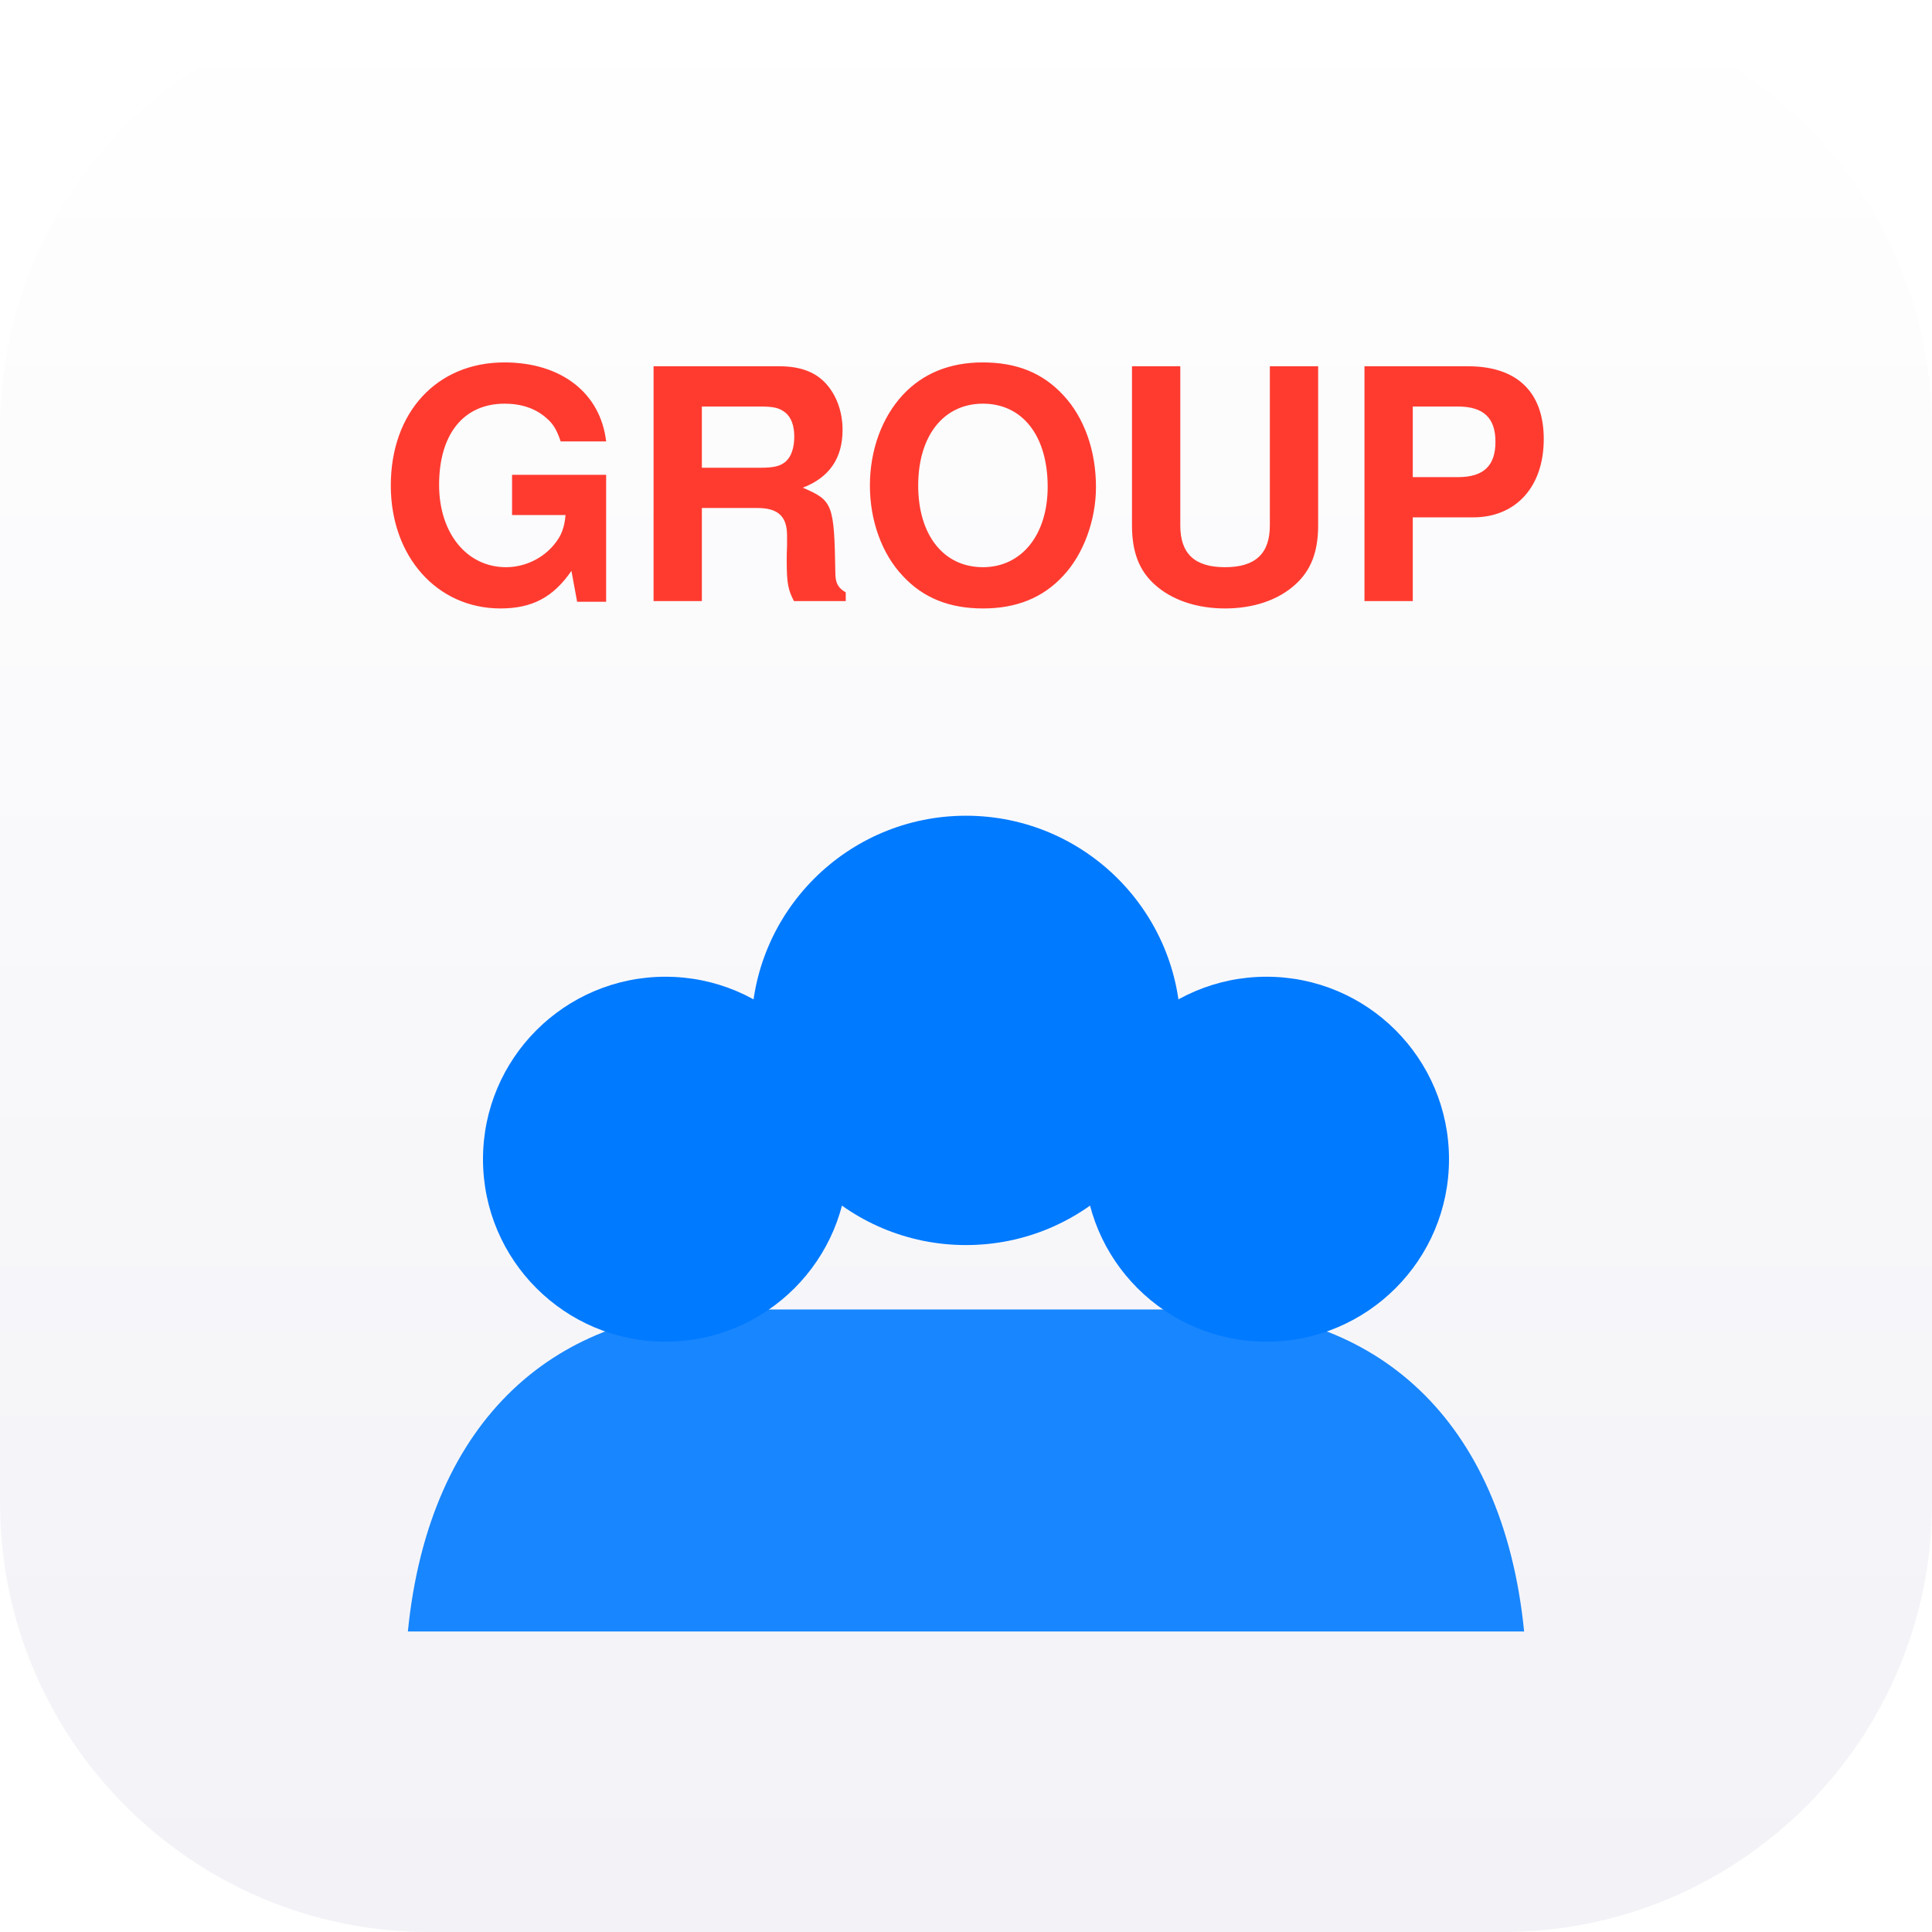
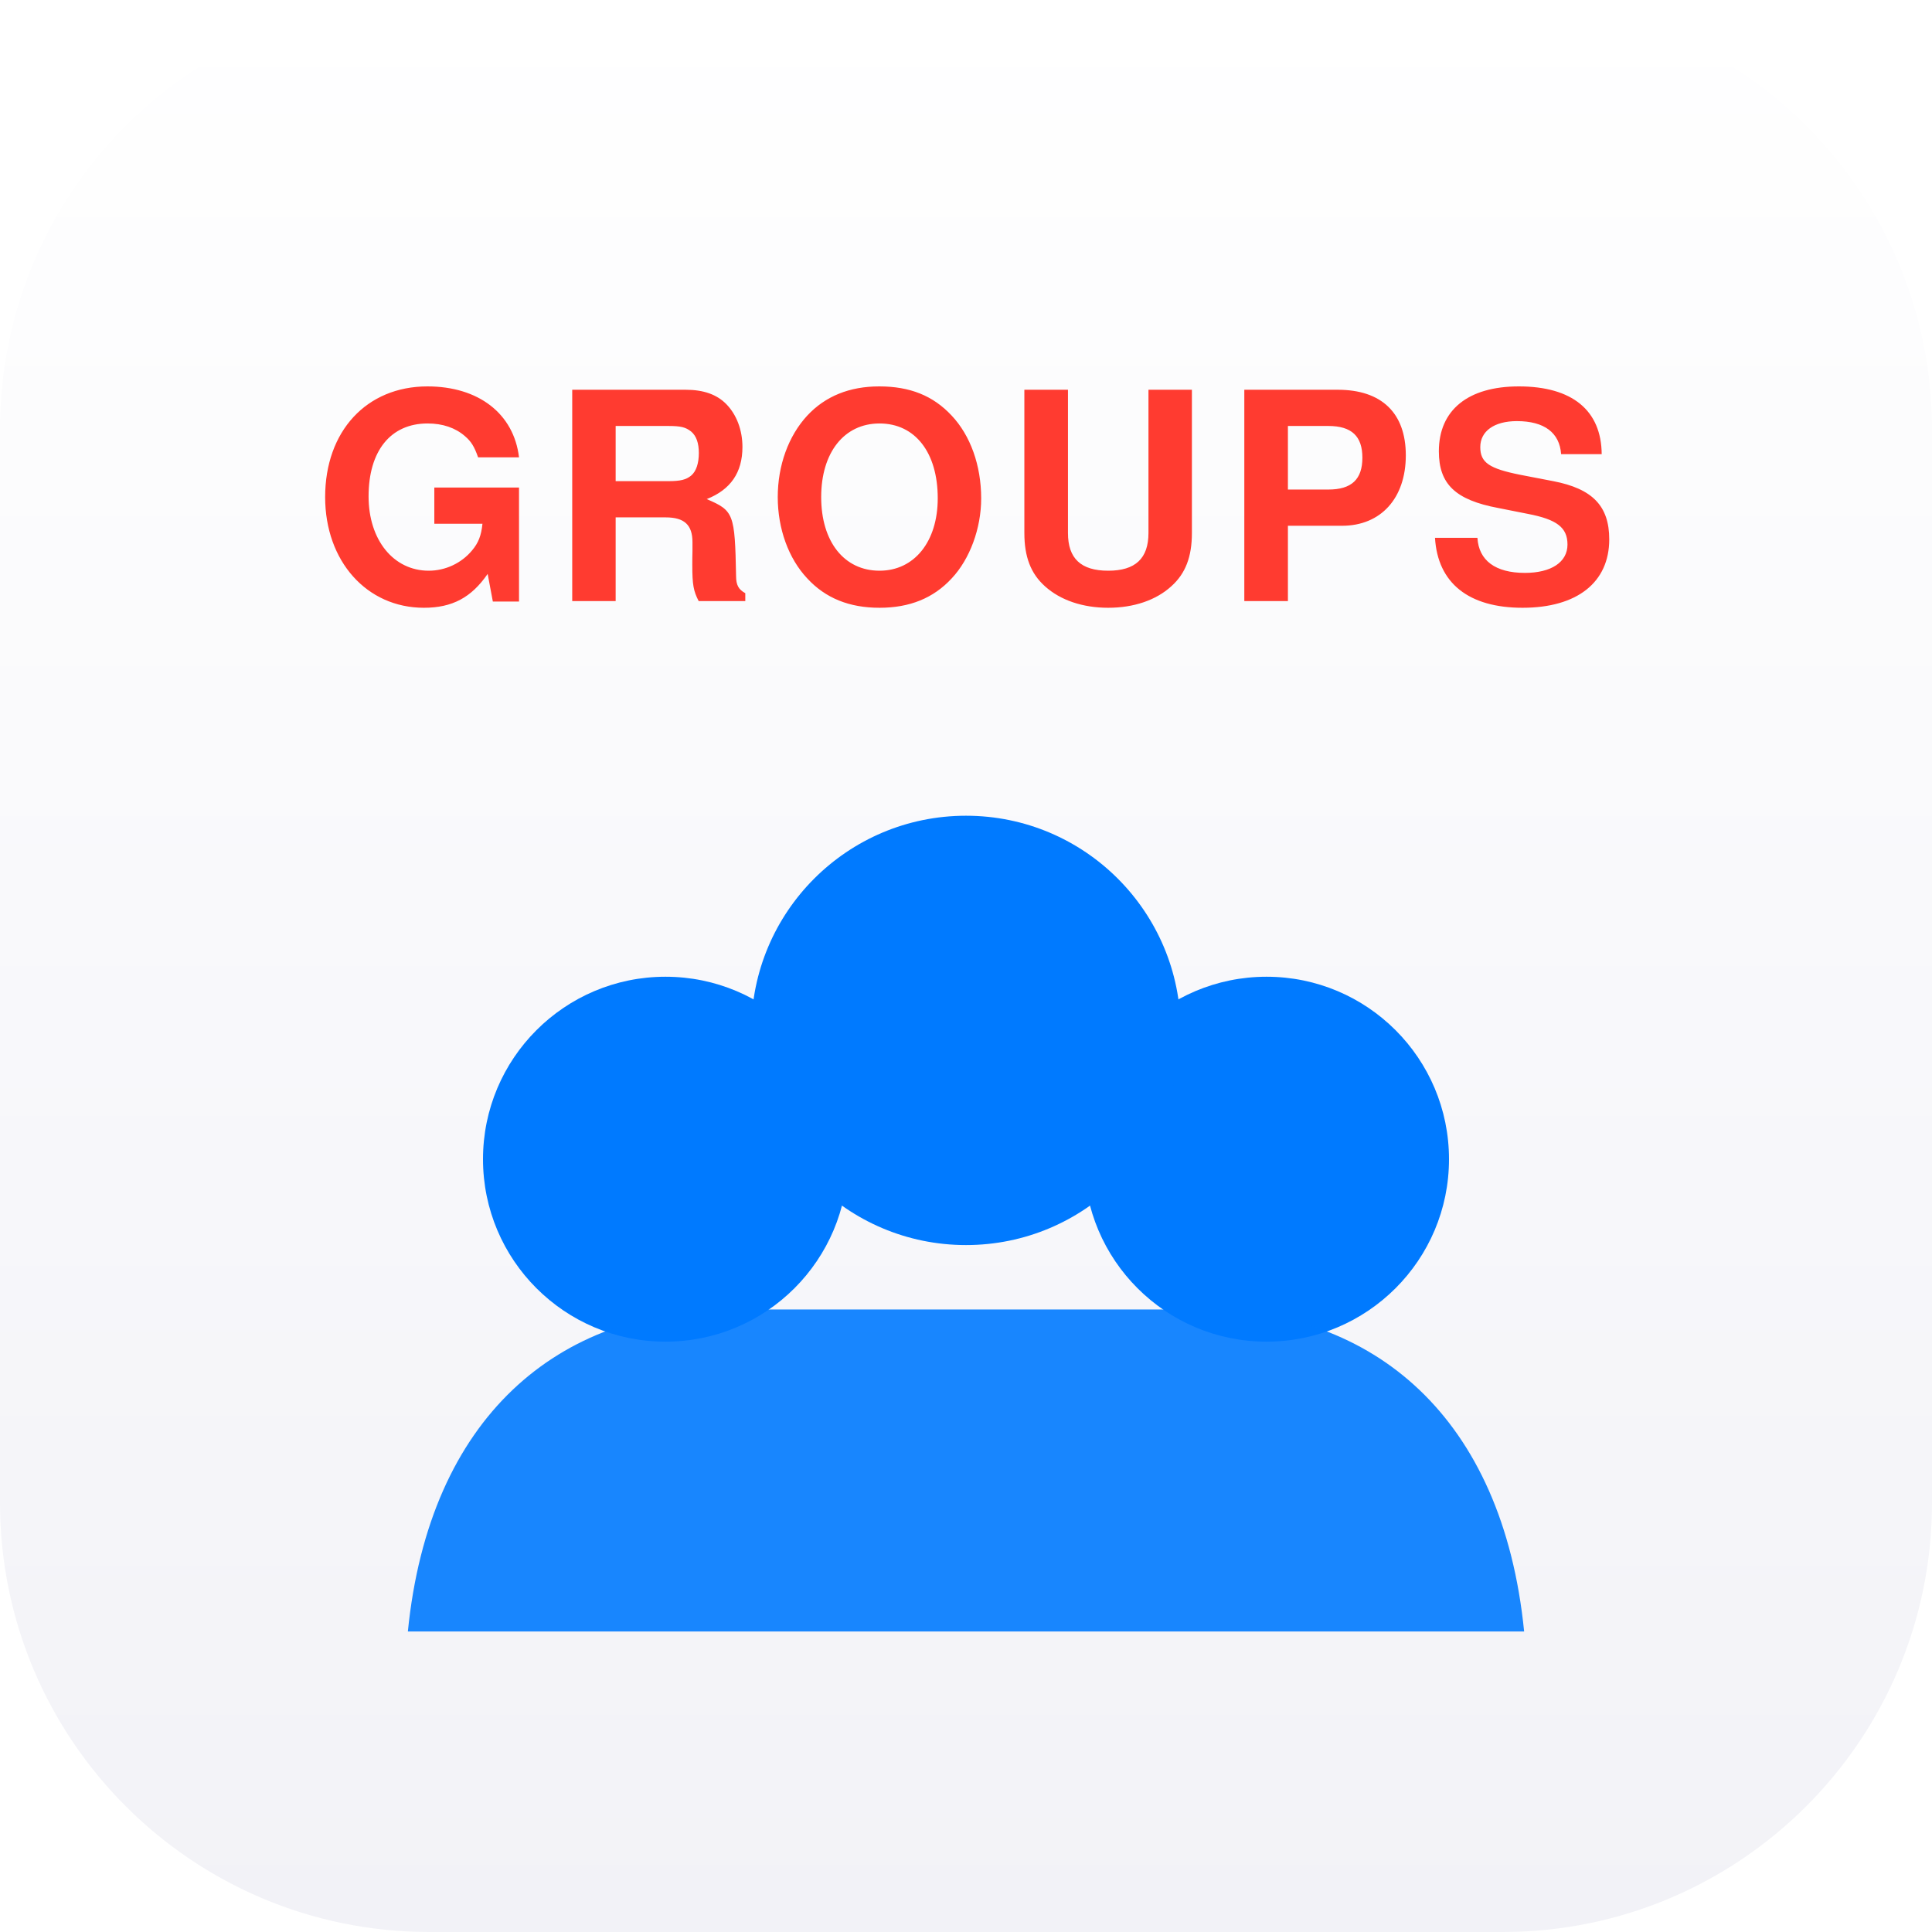
<svg xmlns="http://www.w3.org/2000/svg" viewBox="0 0 180 180">
  <defs>
    <linearGradient id="g" x1="0" y1="0" x2="0" y2="1">
      <stop offset="0" stop-color="#ffffff" />
      <stop offset="1" stop-color="#f2f2f7" />
    </linearGradient>
  </defs>
  <rect width="180" height="180" rx="40" fill="url(#g)" />
-   <text x="90" y="56" text-anchor="middle" font-family="-apple-system,Helvetica,Arial,sans-serif" font-size="30" font-weight="600" fill="#ff3b30">GROUP</text>
+   <text x="90" y="56" text-anchor="middle" font-family="-apple-system,Helvetica,Arial,sans-serif" font-size="27" font-weight="700" letter-spacing="1" fill="#ff3b30">GROUPS</text>
  <g fill="#007aff">
    <circle cx="62" cy="108" r="17" />
    <circle cx="118" cy="108" r="17" />
    <circle cx="90" cy="96" r="20" />
    <path d="M38 152c2-20 14-30 30-30h44c16 0 28 10 30 30z" opacity=".9" />
  </g>
</svg>
